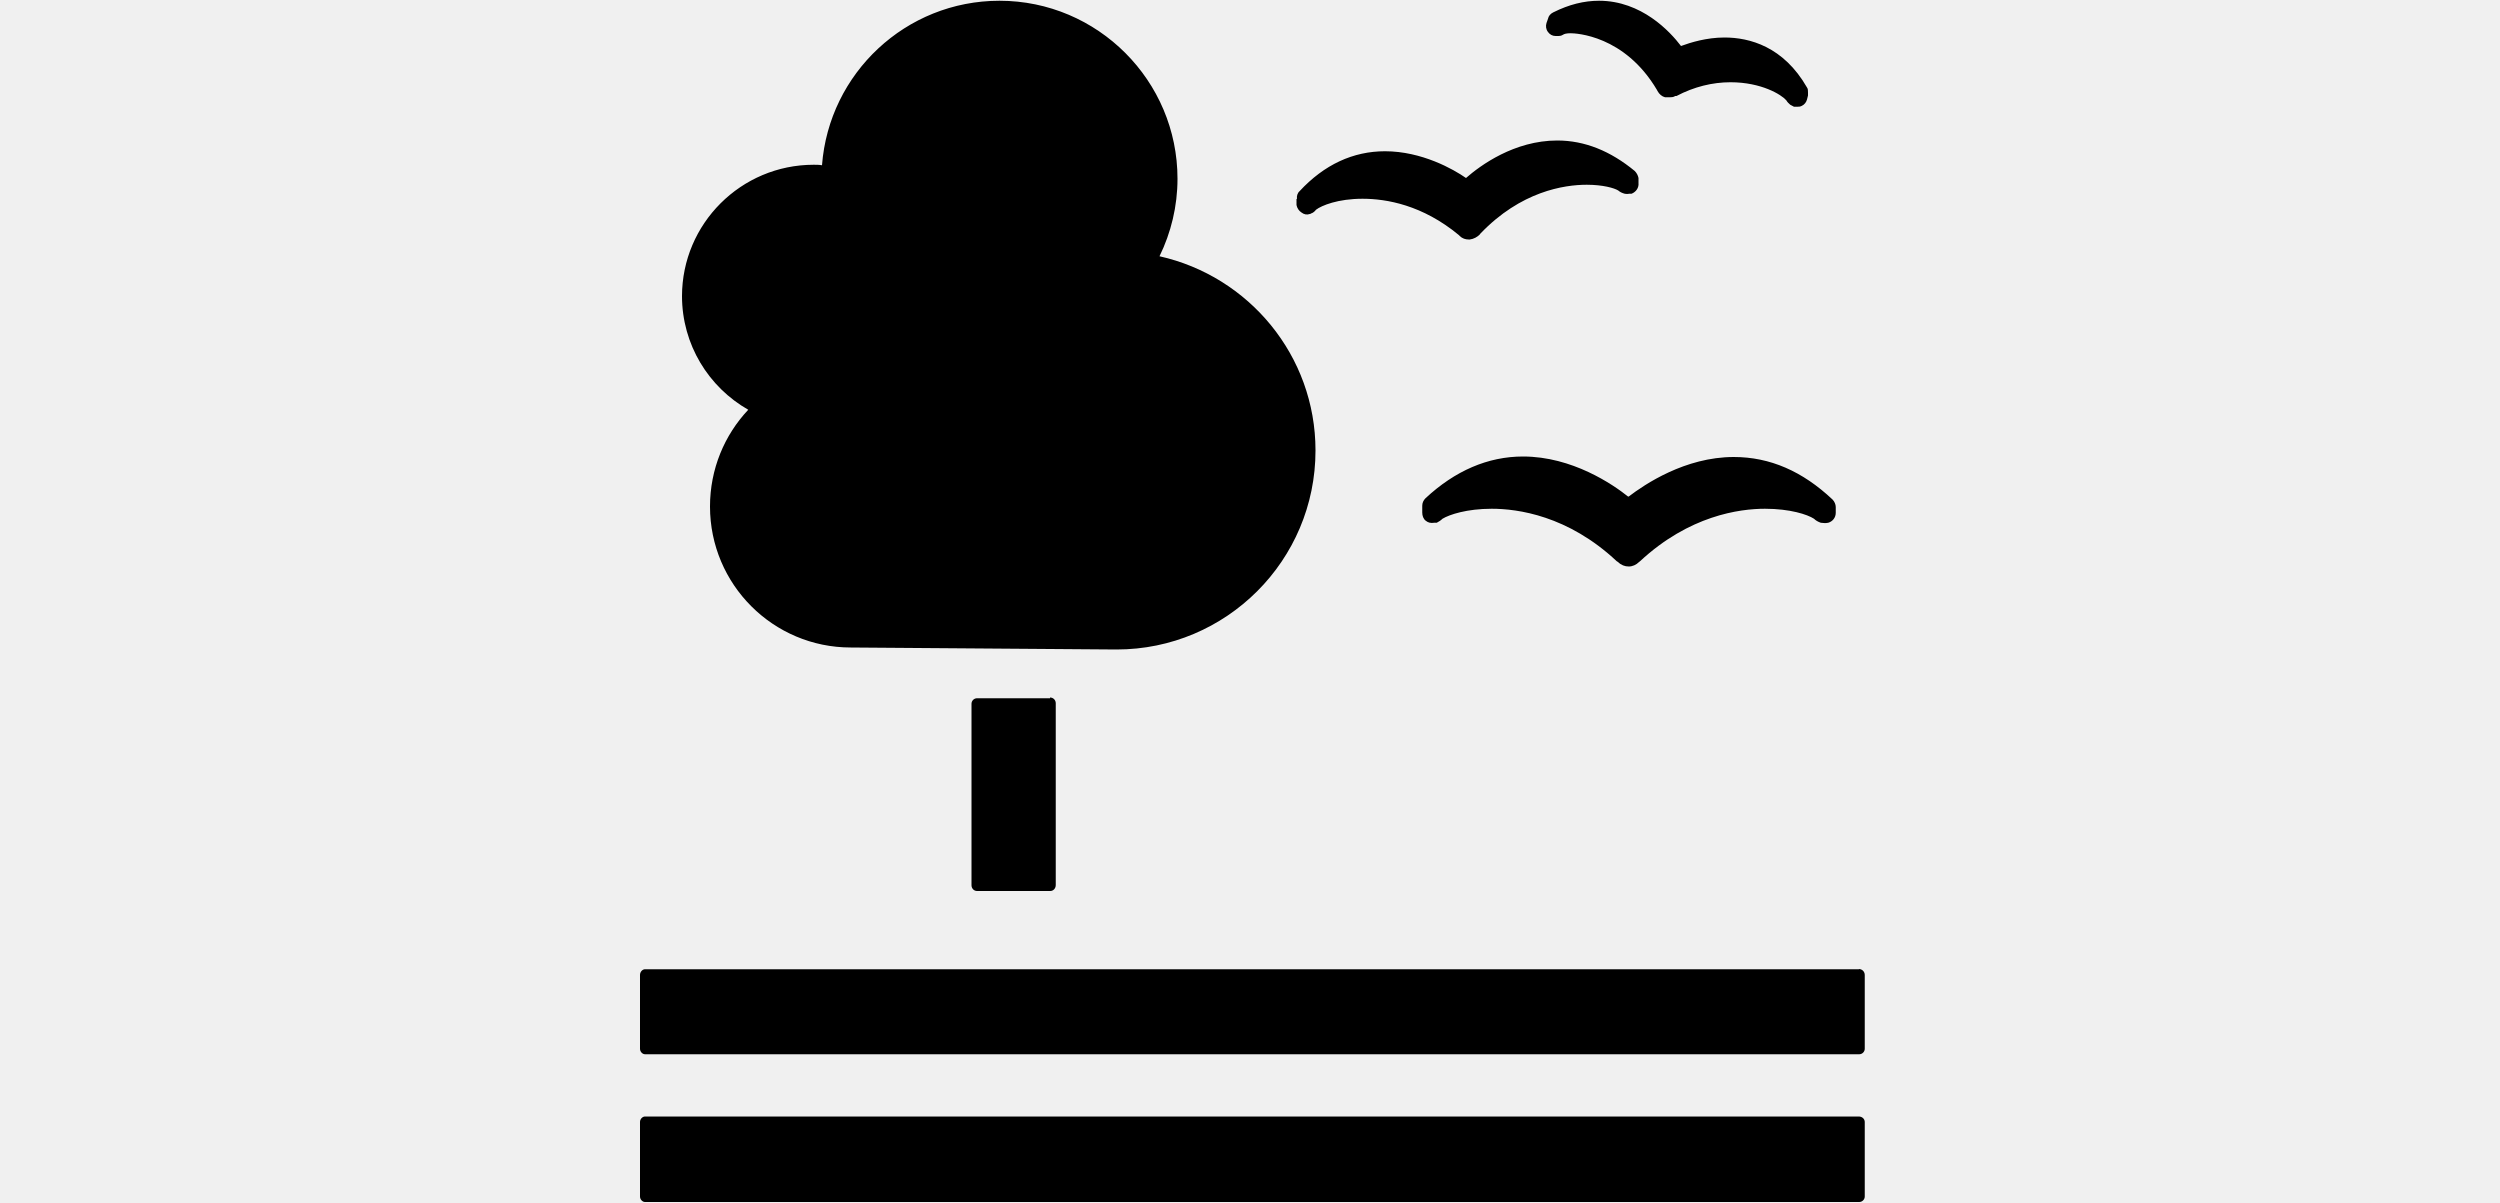
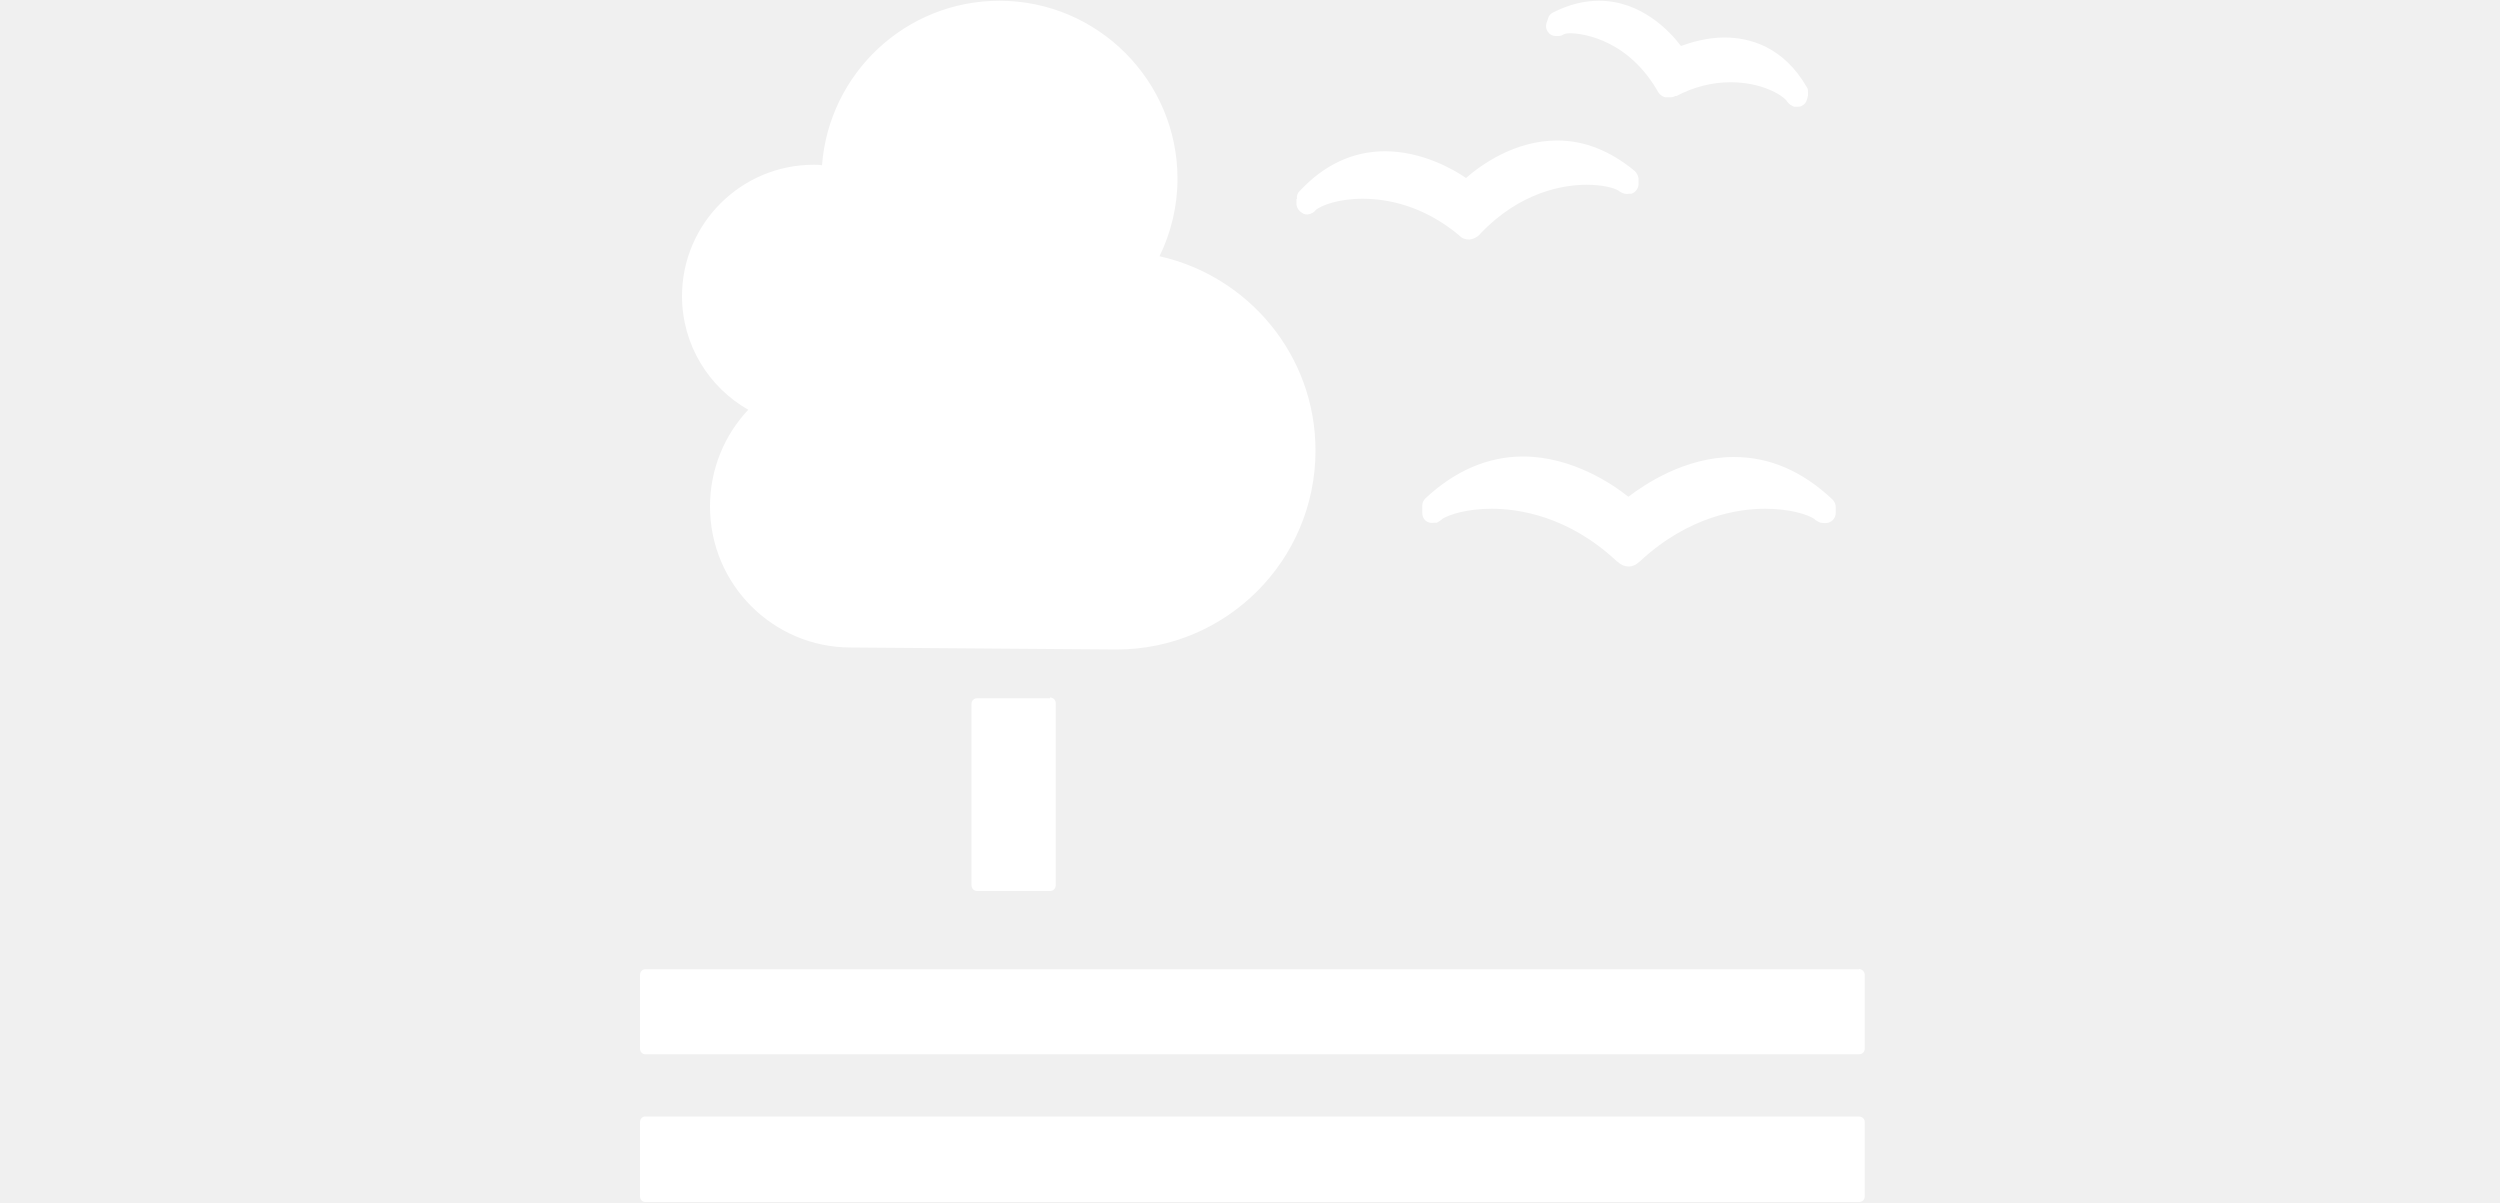
- <svg viewBox="0 0 1000 481">
-   <path fill="currentColor" fill-rule="evenodd" d="M420 279c1.3 0 2.3 1 2.3 2.3V354c0 1.4-1 2.4-2.2 2.4h-29.3c-1.2 0-2.2-1-2.2-2.3v-72.6c0-1.2 1-2.2 2.2-2.2H420m323.7 108.4H258c-1 0-2 1-2 2.3v29.5c0 1.2 1 2.2 2 2.2h485.7c1.2 0 2.2-1 2.2-2.2V390c0-1.3-1-2.4-2.4-2.4m0 59H258c-1 0-2 1-2 2.2v29.8c0 1.2 1 2.2 2 2.2h485.7c1.2 0 2.2-1 2.2-2.2v-29.8c0-1.2-1-2.2-2.4-2.2m-92.3-248c-6-4.8-22.3-16-42-16-14 0-27.2 5.7-39 16.7-.8.8-1.3 1.8-1.3 3v2.7c0 1.3.4 2.5 1.4 3.3 1 .8 2 1 3.4.8h1c.8-.4 1.7-1 2.3-1.6 2.8-1.7 9.8-4 19.7-4 10.3 0 30.5 2.7 50 21l.5.3c1.2 1.2 2.7 1.8 4.3 1.8 1.5 0 3-.7 4-1.7l.5-.4c19.7-18.3 39.8-21 50-21 10 0 17 2.3 19.6 4 .7.7 1.6 1.2 2.7 1.6.5 0 1.8.3 3 0 1.7-.5 3-2 3-4v-2.3c0-1-.5-2.2-1.3-3-12-11.3-25-17-39.5-17-19.5 0-35.7 11-42 15.8M621.2 5c-1 .5-1.8 1.4-2 2.5l-.6 1.7c-.4 1.2-.2 2.6.6 3.6.7 1 1.8 1.6 3 1.6h.6c1 0 1.6 0 2.4-.5.4-.3 1.3-.6 3-.6 2 0 21.6.7 34.6 22.7l.2.4c.7 1.3 1.8 2.2 3 2.5h1.6c1 0 1.8 0 2.5-.5h.5c7-3.7 14.4-5.5 21.6-5.5 12.4 0 20.4 5 22.3 7.2.4.7 1 1.3 1.6 1.8l1.5.8h1.2c.7 0 1.3 0 2-.4 1-.5 1.7-1.4 2-2.5l.4-1.6v-1.2c0-.7 0-1.5-.4-2-9.4-16.4-23-20-33-20-7.2 0-13.6 2-17.4 3.4C668 12.6 656.6.3 639.6.3c-6 0-12 1.5-18.2 4.6M518.6 79.6V82c.2 1.2 1 2.4 2 3 1 .8 2.2 1 3.3.6 0 0 .3 0 .5-.2 1-.3 1.6-1 2-1.5 2.2-1.7 8.8-4.4 18.6-4.4 9.6 0 24 2.5 38.5 14.5l.4.4c1 1 2.3 1.4 3.6 1.4h.4c1.6-.2 3-1 4-2l.2-.3c16.2-17 33.6-19.6 42.6-19.6 6.4 0 11 1.3 12.6 2.3.7.6 1.5 1 2.6 1.3.3 0 1 .2 1.7 0h1c1.8-.7 3-2.4 2.8-4.3v-2c-.2-1-.7-2-1.5-2.8-9.7-8-20-12.2-31-12.2-17.2 0-30.8 10-36.5 15-5-3.5-17.7-10.7-32.4-10.7-12.7 0-24.3 5.3-34.2 16-.8.7-1.2 2-1 3m-246 39c0-29 23.6-52.6 52.7-52.6 1 0 2.2 0 3.3.2 2.8-36.8 33.5-65.8 71-65.8 39.3 0 71.2 32 71.2 71.2 0 11-2.6 21.6-7.2 31 35.7 8 62.4 39.7 62.4 77.7 0 44-35.7 79.6-79.6 79.6l-106.3-.8c-31 0-56.3-25.2-56.3-56.4 0-15 5.8-28.6 15.3-38.7-15.8-9-26.5-26-26.5-45.5" />
+ <svg xmlns="http://www.w3.org/2000/svg" viewBox="0 0 1000 481">
+   <path fill="white" fill-rule="evenodd" d="M420 279c1.3 0 2.3 1 2.3 2.3V354c0 1.4-1 2.4-2.2 2.4h-29.3c-1.2 0-2.2-1-2.2-2.3v-72.6c0-1.2 1-2.2 2.2-2.2H420m323.7 108.4H258c-1 0-2 1-2 2.3v29.5c0 1.2 1 2.2 2 2.2h485.7c1.2 0 2.2-1 2.2-2.2V390c0-1.3-1-2.4-2.4-2.4m0 59H258c-1 0-2 1-2 2.2v29.8c0 1.2 1 2.2 2 2.2h485.7c1.2 0 2.2-1 2.2-2.2v-29.8c0-1.2-1-2.2-2.4-2.2m-92.3-248c-6-4.8-22.3-16-42-16-14 0-27.2 5.7-39 16.7-.8.8-1.3 1.8-1.3 3v2.7c0 1.3.4 2.5 1.4 3.3 1 .8 2 1 3.4.8h1c.8-.4 1.7-1 2.3-1.6 2.8-1.7 9.8-4 19.7-4 10.3 0 30.5 2.7 50 21l.5.3c1.2 1.2 2.7 1.8 4.3 1.8 1.5 0 3-.7 4-1.7l.5-.4c19.7-18.3 39.8-21 50-21 10 0 17 2.3 19.6 4 .7.7 1.6 1.2 2.7 1.6.5 0 1.8.3 3 0 1.7-.5 3-2 3-4v-2.3c0-1-.5-2.2-1.3-3-12-11.3-25-17-39.5-17-19.5 0-35.7 11-42 15.8M621.2 5c-1 .5-1.8 1.4-2 2.5l-.6 1.7c-.4 1.2-.2 2.6.6 3.6.7 1 1.8 1.6 3 1.6h.6c1 0 1.6 0 2.4-.5.4-.3 1.3-.6 3-.6 2 0 21.6.7 34.6 22.7l.2.4c.7 1.3 1.8 2.2 3 2.5h1.6c1 0 1.8 0 2.5-.5h.5c7-3.7 14.4-5.5 21.6-5.5 12.4 0 20.4 5 22.3 7.2.4.7 1 1.3 1.6 1.8l1.5.8h1.2c.7 0 1.3 0 2-.4 1-.5 1.7-1.4 2-2.5l.4-1.6v-1.2c0-.7 0-1.5-.4-2-9.4-16.4-23-20-33-20-7.2 0-13.6 2-17.4 3.4C668 12.6 656.6.3 639.6.3c-6 0-12 1.5-18.2 4.6M518.6 79.6V82c.2 1.2 1 2.4 2 3 1 .8 2.2 1 3.3.6 0 0 .3 0 .5-.2 1-.3 1.6-1 2-1.5 2.2-1.7 8.8-4.4 18.6-4.4 9.6 0 24 2.5 38.5 14.5l.4.4c1 1 2.3 1.4 3.6 1.4h.4c1.6-.2 3-1 4-2l.2-.3c16.2-17 33.6-19.6 42.6-19.6 6.4 0 11 1.3 12.6 2.3.7.6 1.5 1 2.6 1.3.3 0 1 .2 1.7 0h1c1.8-.7 3-2.4 2.8-4.3v-2c-.2-1-.7-2-1.5-2.8-9.7-8-20-12.2-31-12.2-17.2 0-30.8 10-36.5 15-5-3.5-17.7-10.7-32.4-10.7-12.7 0-24.3 5.3-34.2 16-.8.7-1.2 2-1 3m-246 39c0-29 23.6-52.6 52.7-52.6 1 0 2.2 0 3.3.2 2.8-36.8 33.5-65.8 71-65.8 39.3 0 71.2 32 71.2 71.2 0 11-2.6 21.6-7.2 31 35.7 8 62.4 39.7 62.4 77.7 0 44-35.7 79.6-79.6 79.6l-106.3-.8c-31 0-56.3-25.2-56.3-56.4 0-15 5.8-28.6 15.3-38.7-15.8-9-26.5-26-26.5-45.5" />
</svg>
